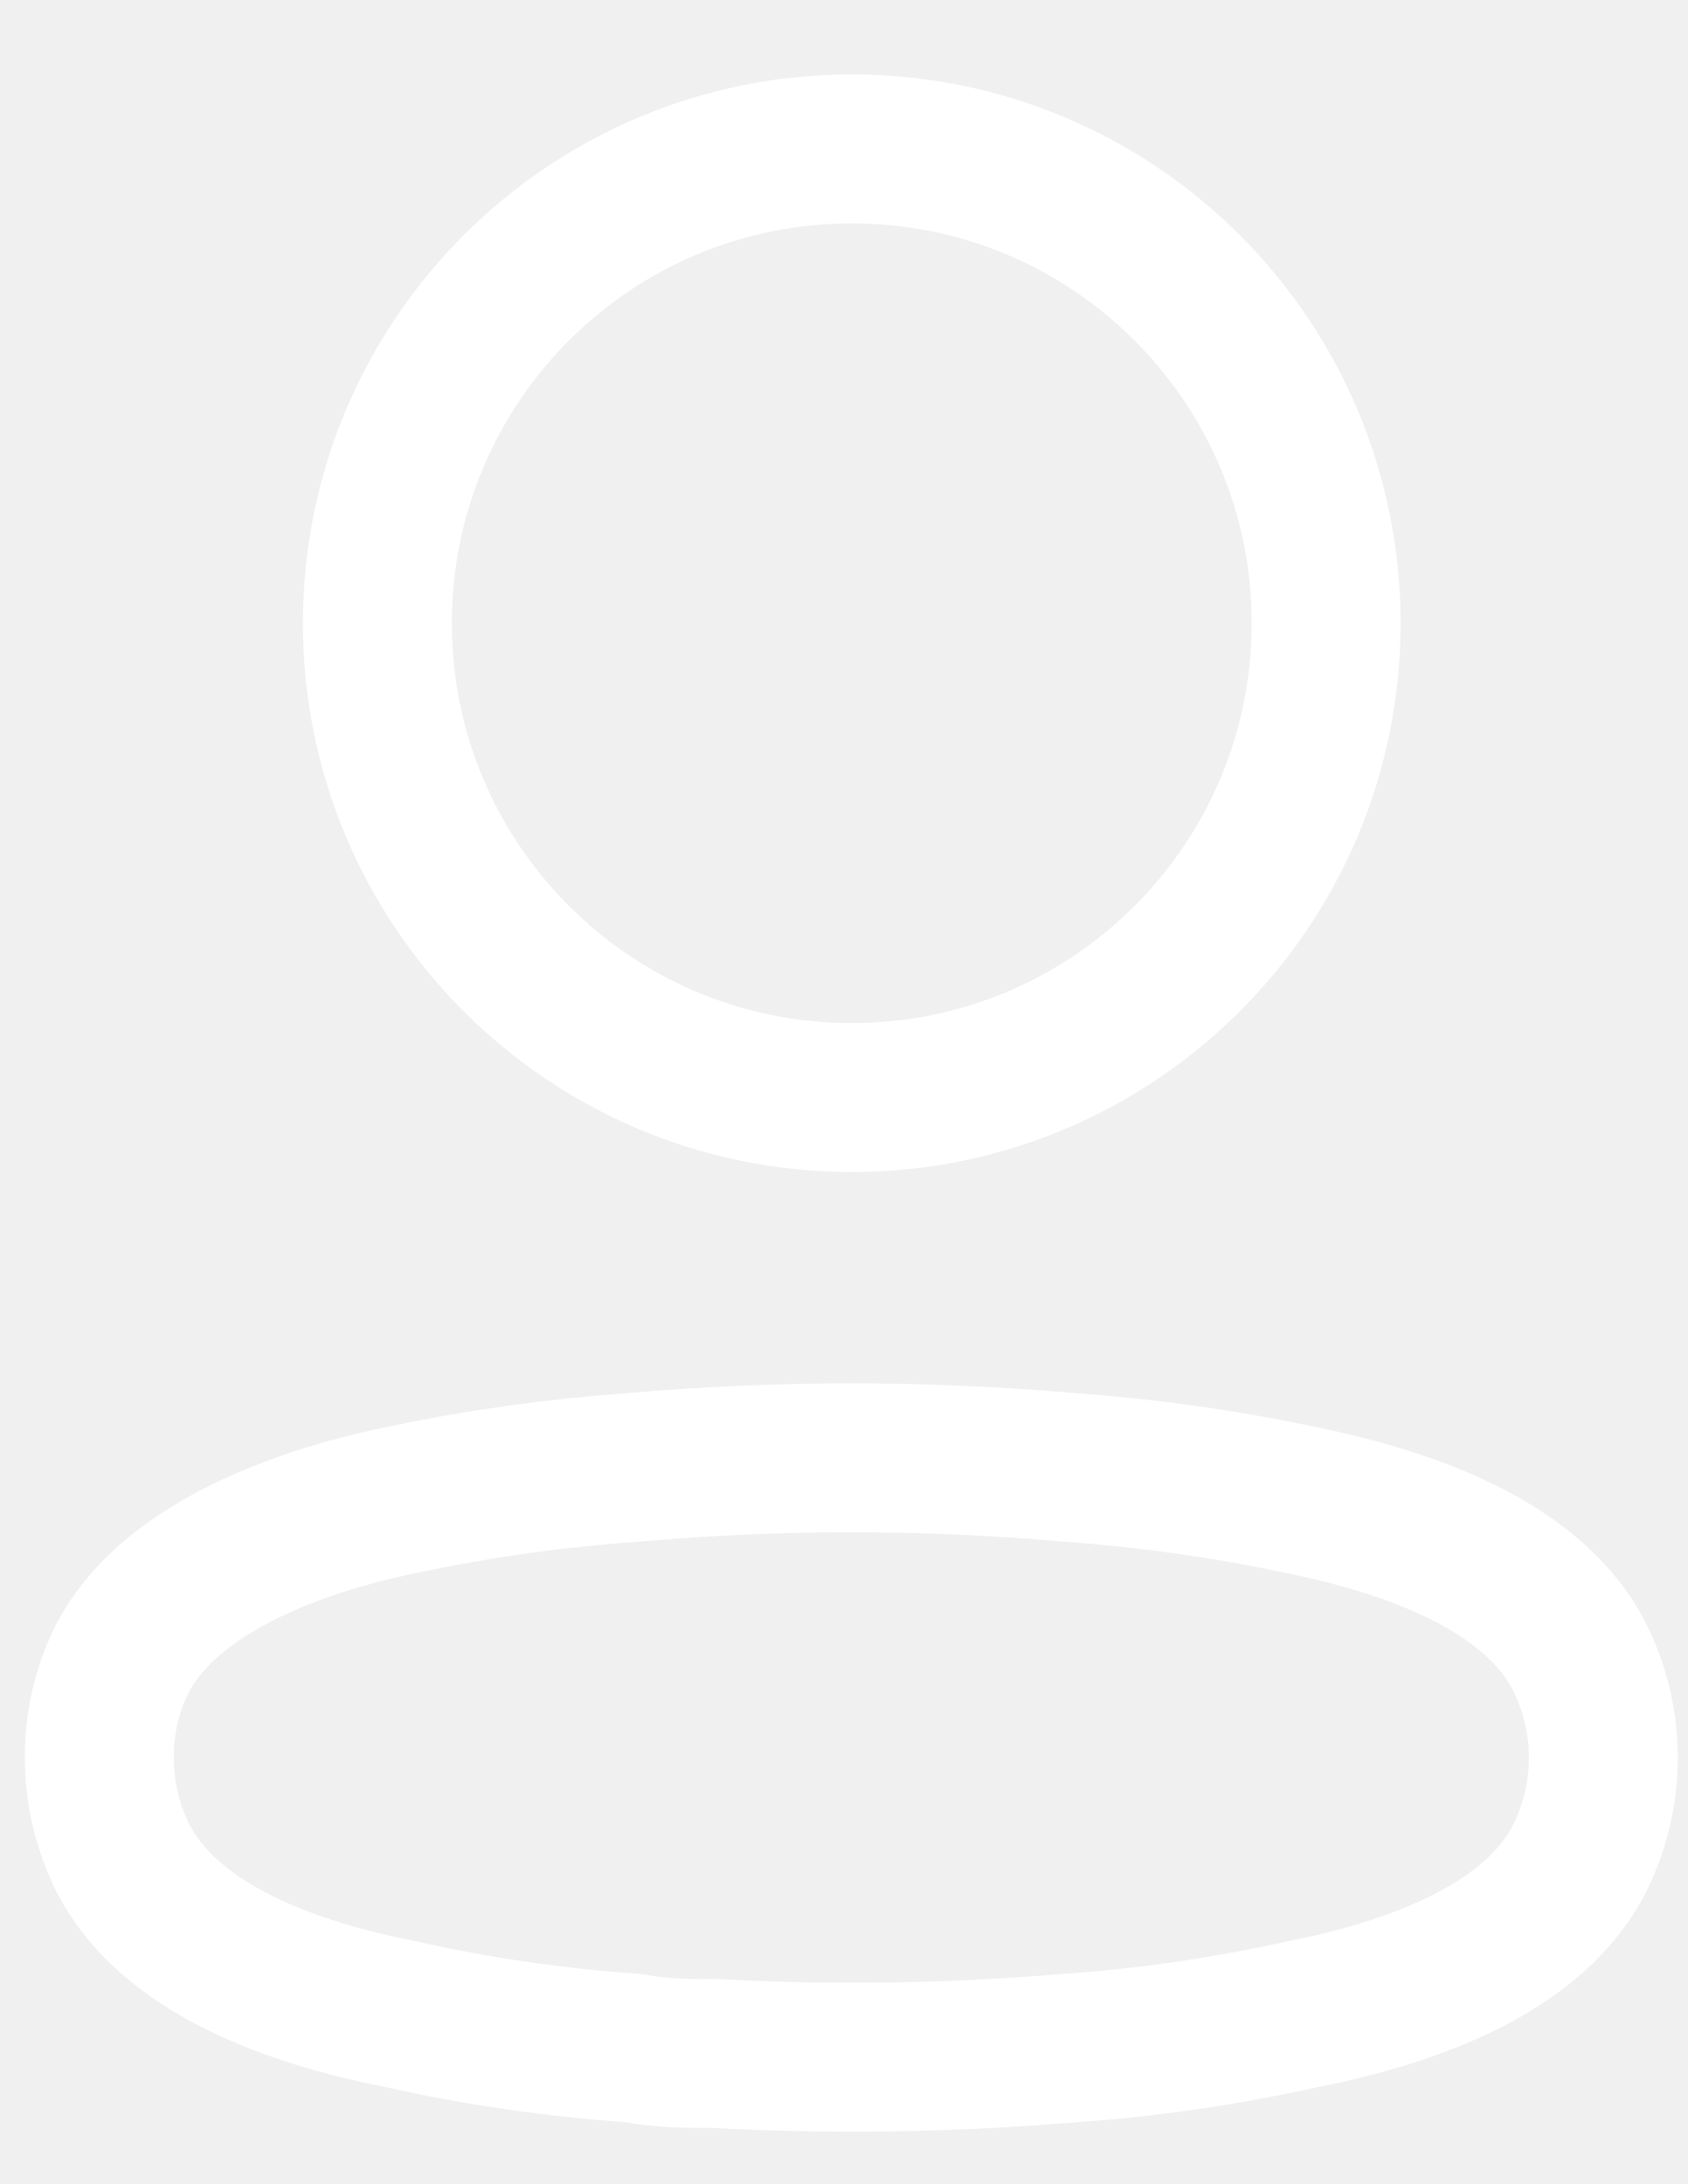
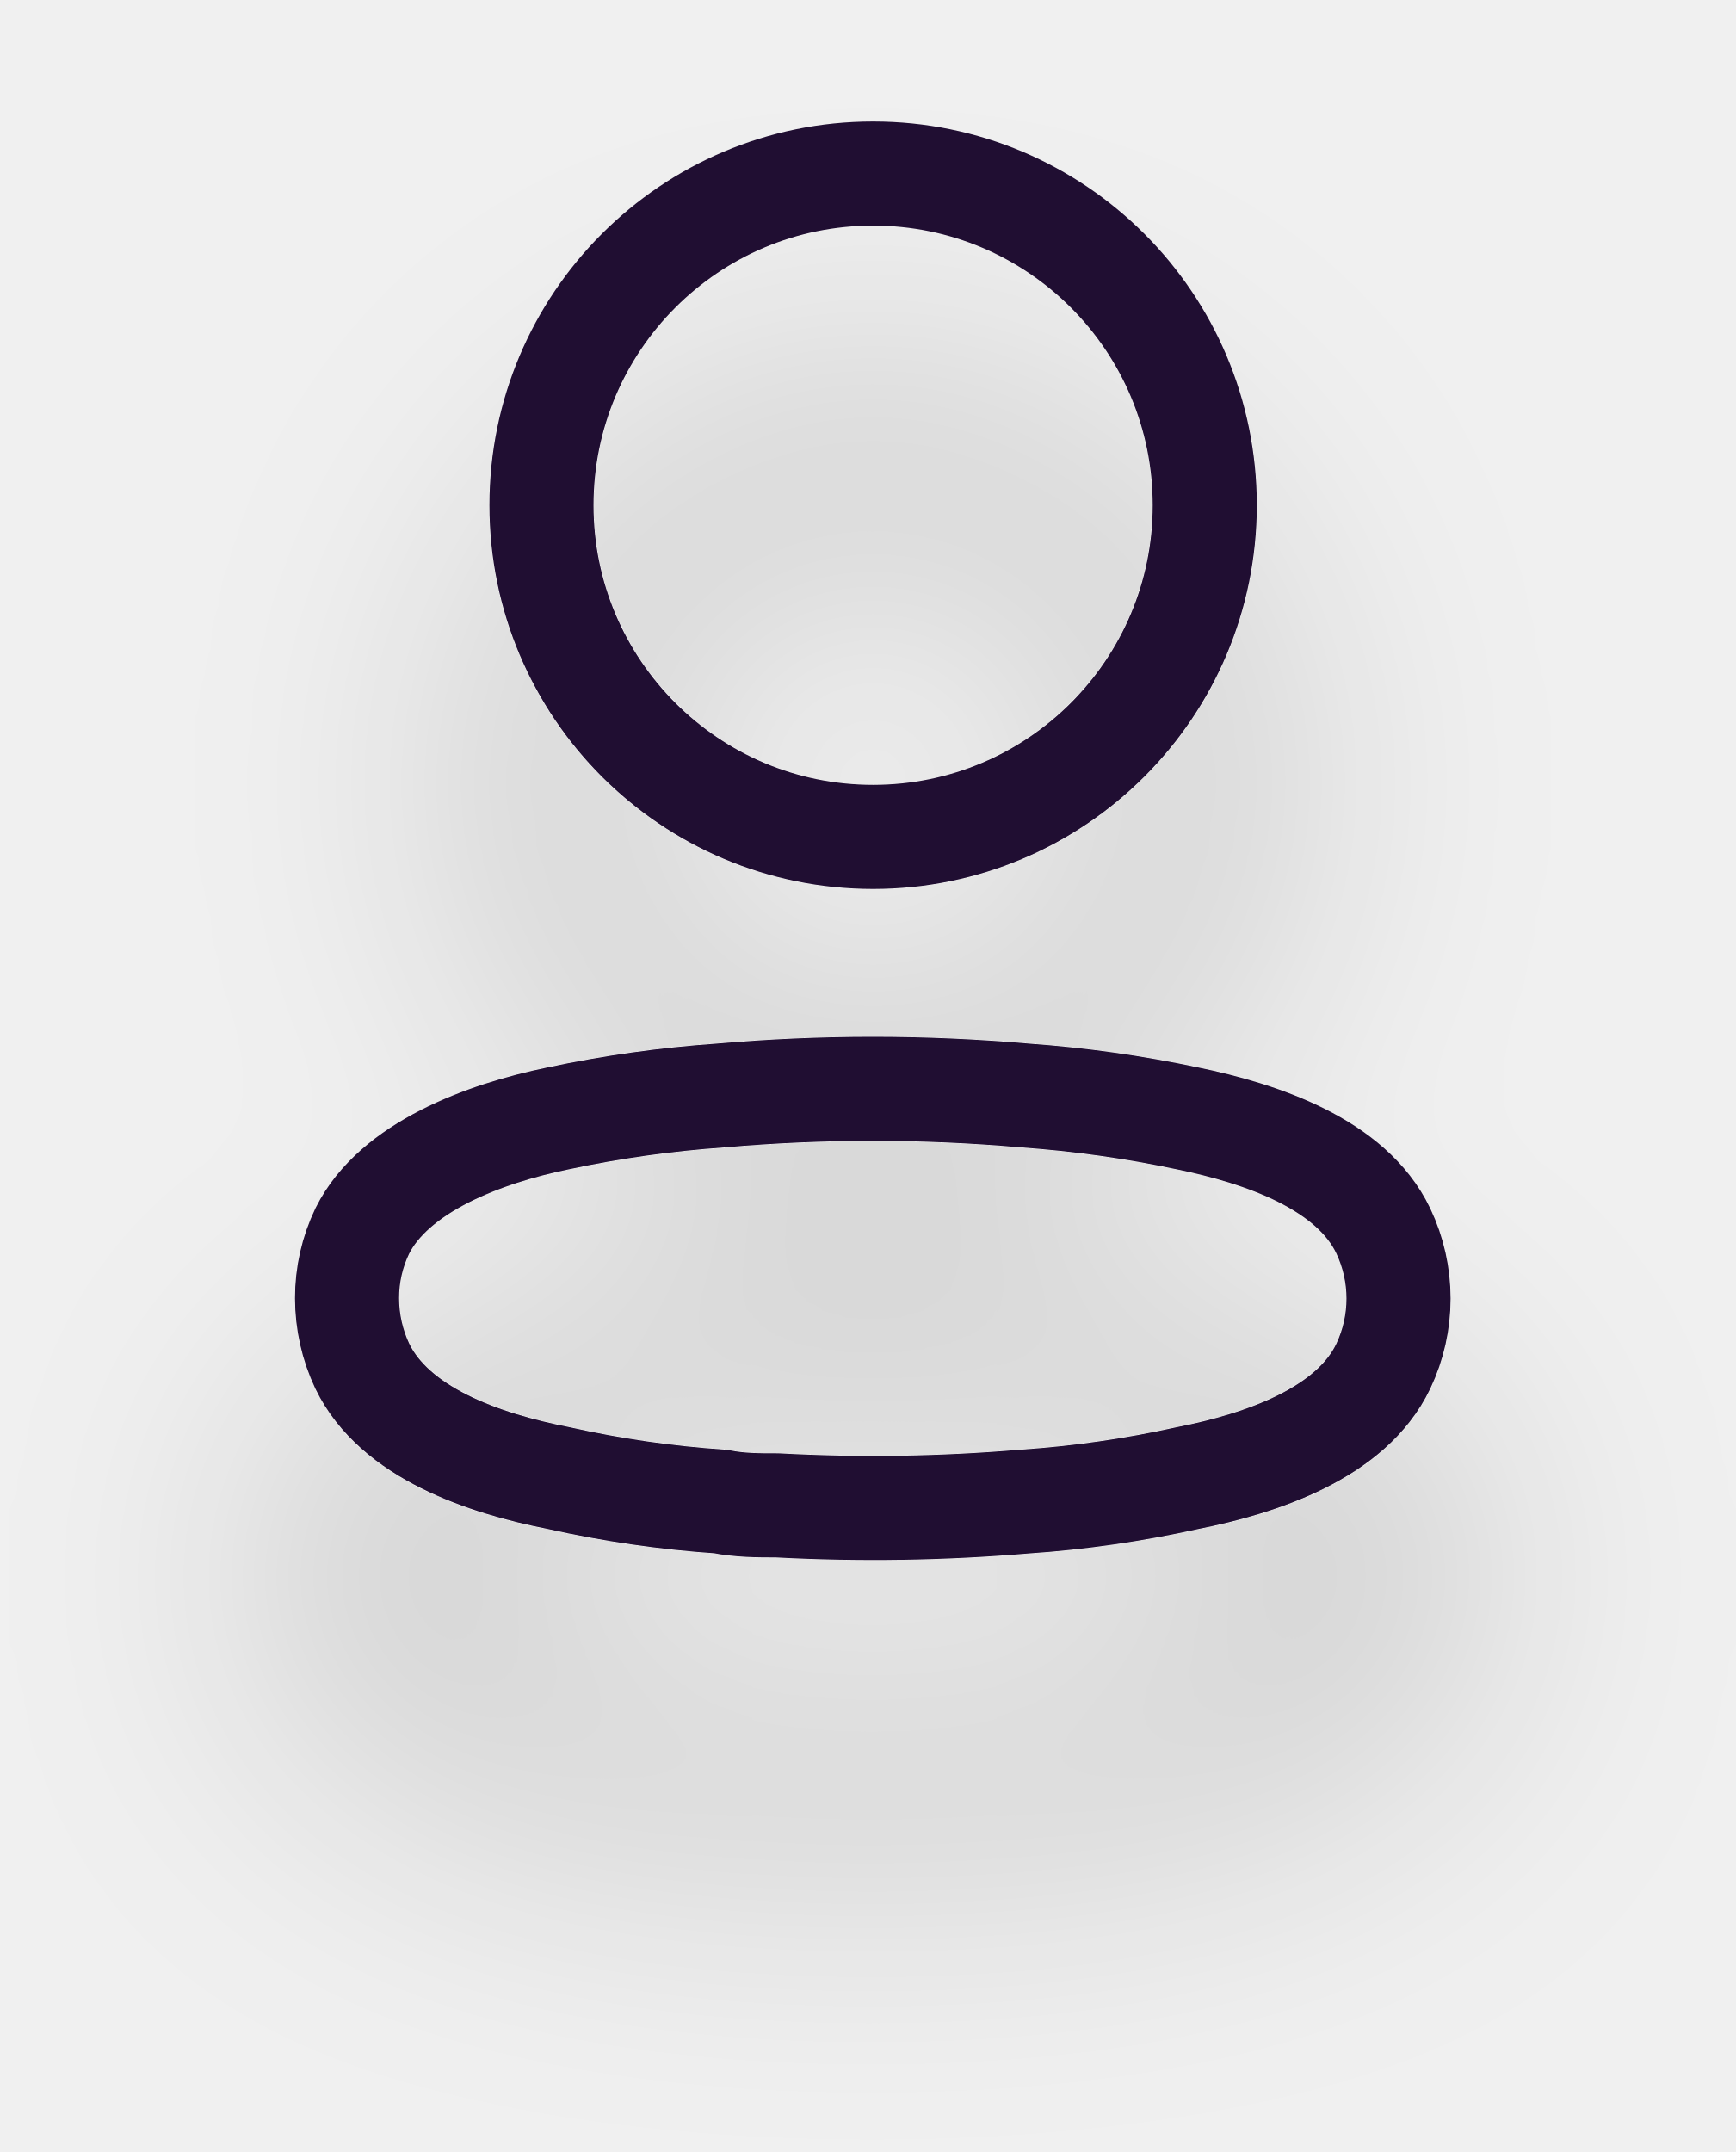
- <svg xmlns="http://www.w3.org/2000/svg" width="17" height="22" viewBox="0 0 17 22" fill="none">
-   <circle cx="8.579" cy="6.278" r="4.778" stroke="white" stroke-width="1.5" stroke-linecap="round" stroke-linejoin="round" />
-   <path fill-rule="evenodd" clip-rule="evenodd" d="M1 17.701C0.999 17.366 1.074 17.034 1.22 16.731C1.677 15.816 2.968 15.331 4.039 15.111C4.811 14.946 5.594 14.836 6.382 14.781C7.841 14.653 9.308 14.653 10.767 14.781C11.554 14.837 12.337 14.947 13.11 15.111C14.181 15.331 15.471 15.77 15.929 16.731C16.222 17.348 16.222 18.064 15.929 18.681C15.471 19.642 14.181 20.081 13.11 20.292C12.338 20.463 11.555 20.577 10.767 20.631C9.579 20.731 8.387 20.75 7.197 20.685C6.922 20.685 6.657 20.685 6.382 20.631C5.597 20.577 4.816 20.464 4.048 20.292C2.968 20.081 1.687 19.642 1.22 18.681C1.075 18.375 1 18.04 1 17.701Z" stroke="white" stroke-width="1.5" stroke-linecap="round" stroke-linejoin="round" />
+ <svg xmlns="http://www.w3.org/2000/svg" width="25" height="31" viewBox="0 0 25 31" fill="none">
+   <g filter="url(#filter0_d_1_986)">
+     <circle cx="12.579" cy="7.278" r="4.778" stroke="#200E32" stroke-width="1.5" stroke-linecap="round" stroke-linejoin="round" />
+     <path fill-rule="evenodd" clip-rule="evenodd" d="M5 18.701C4.999 18.365 5.074 18.034 5.22 17.731C5.677 16.816 6.968 16.331 8.039 16.111C8.811 15.946 9.594 15.836 10.382 15.781C11.841 15.653 13.308 15.653 14.767 15.781C15.554 15.837 16.337 15.947 17.11 16.111C18.181 16.331 19.471 16.77 19.929 17.731C20.222 18.348 20.222 19.064 19.929 19.681C19.471 20.642 18.181 21.081 17.11 21.292C16.338 21.463 15.555 21.577 14.767 21.63C13.579 21.731 12.387 21.749 11.197 21.685C10.922 21.685 10.657 21.685 10.382 21.63C9.597 21.577 8.816 21.464 8.048 21.292C6.968 21.081 5.687 20.642 5.22 19.681C5.075 19.375 5 19.04 5 18.701Z" stroke="#200E32" stroke-width="1.5" stroke-linecap="round" stroke-linejoin="round" />
+   </g>
+   <defs>
+     <filter id="filter0_d_1_986" x="-3" y="0" width="32" height="32" filterUnits="userSpaceOnUse" color-interpolation-filters="sRGB">
+       <feFlood flood-opacity="0" result="BackgroundImageFix" />
+       <feColorMatrix in="SourceAlpha" type="matrix" values="0 0 0 0 0 0 0 0 0 0 0 0 0 0 0 0 0 0 127 0" result="hardAlpha" />
+       <feOffset dy="4" />
+       <feGaussianBlur stdDeviation="2" />
+       <feComposite in2="hardAlpha" operator="out" />
+       <feColorMatrix type="matrix" values="0 0 0 0 0 0 0 0 0 0 0 0 0 0 0 0 0 0 0.25 0" />
+       <feBlend mode="normal" in2="BackgroundImageFix" result="effect1_dropShadow_1_986" />
+       <feBlend mode="normal" in="SourceGraphic" in2="effect1_dropShadow_1_986" result="shape" />
+     </filter>
+   </defs>
</svg>
